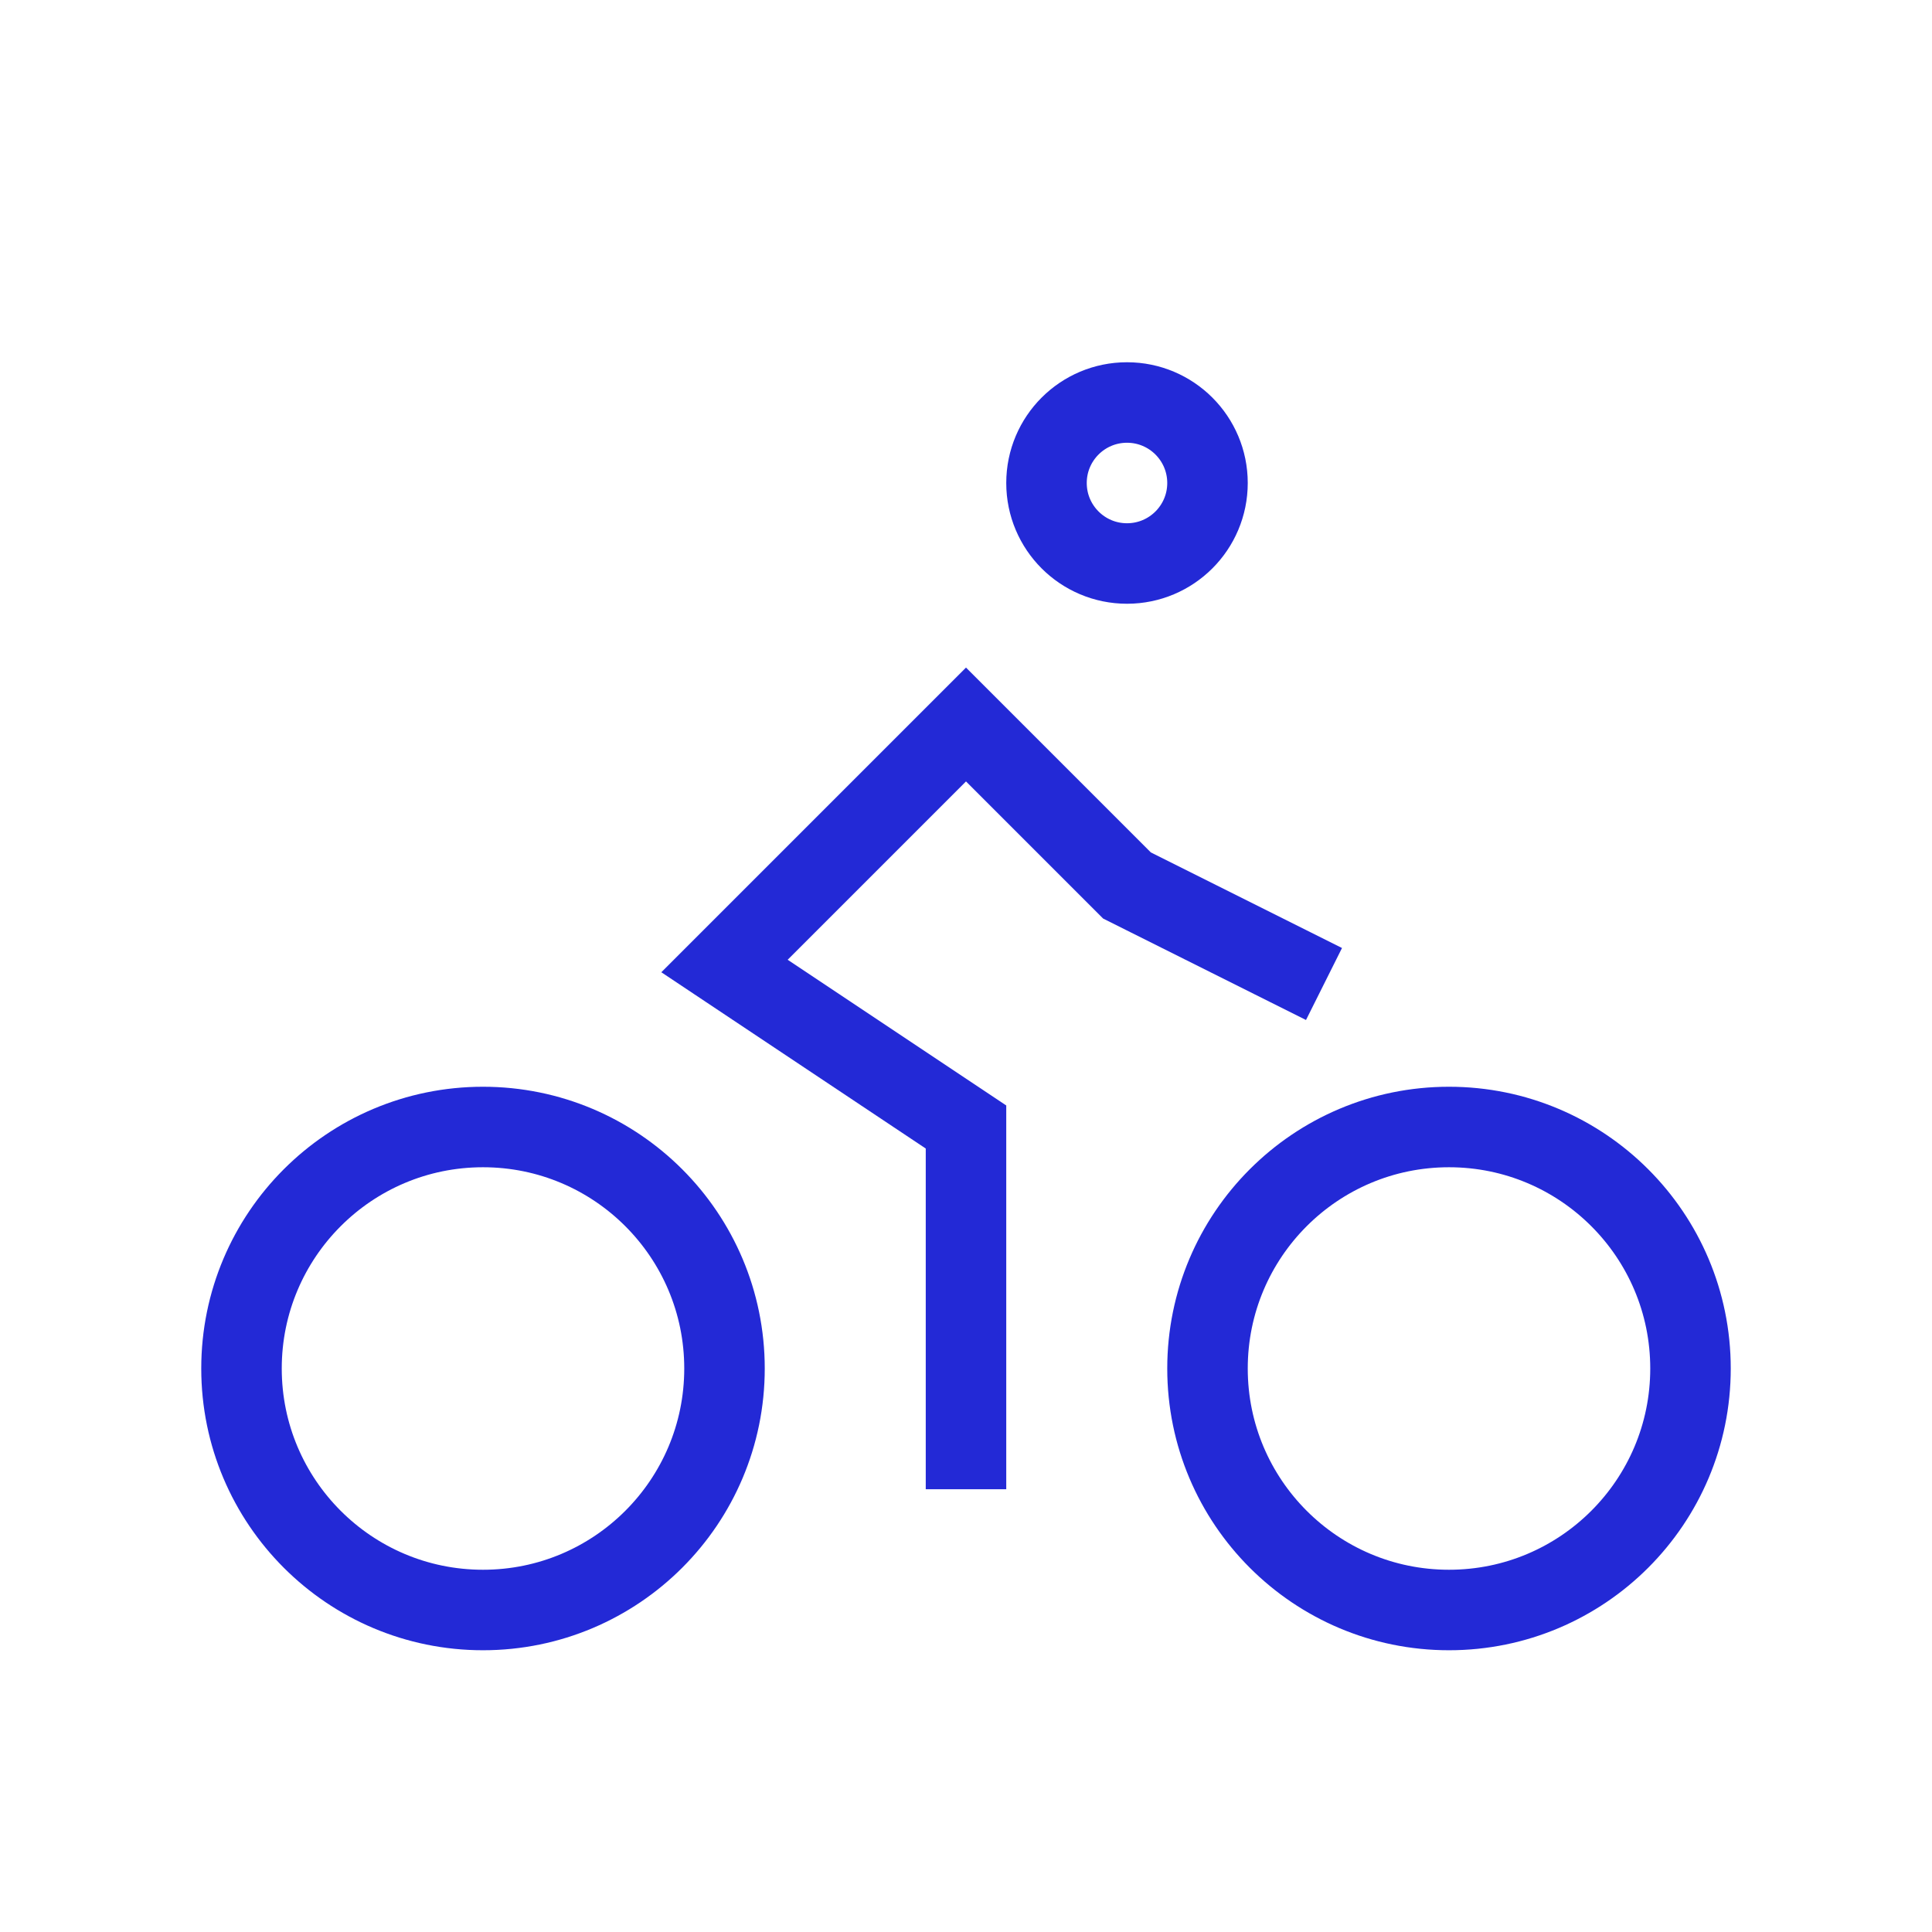
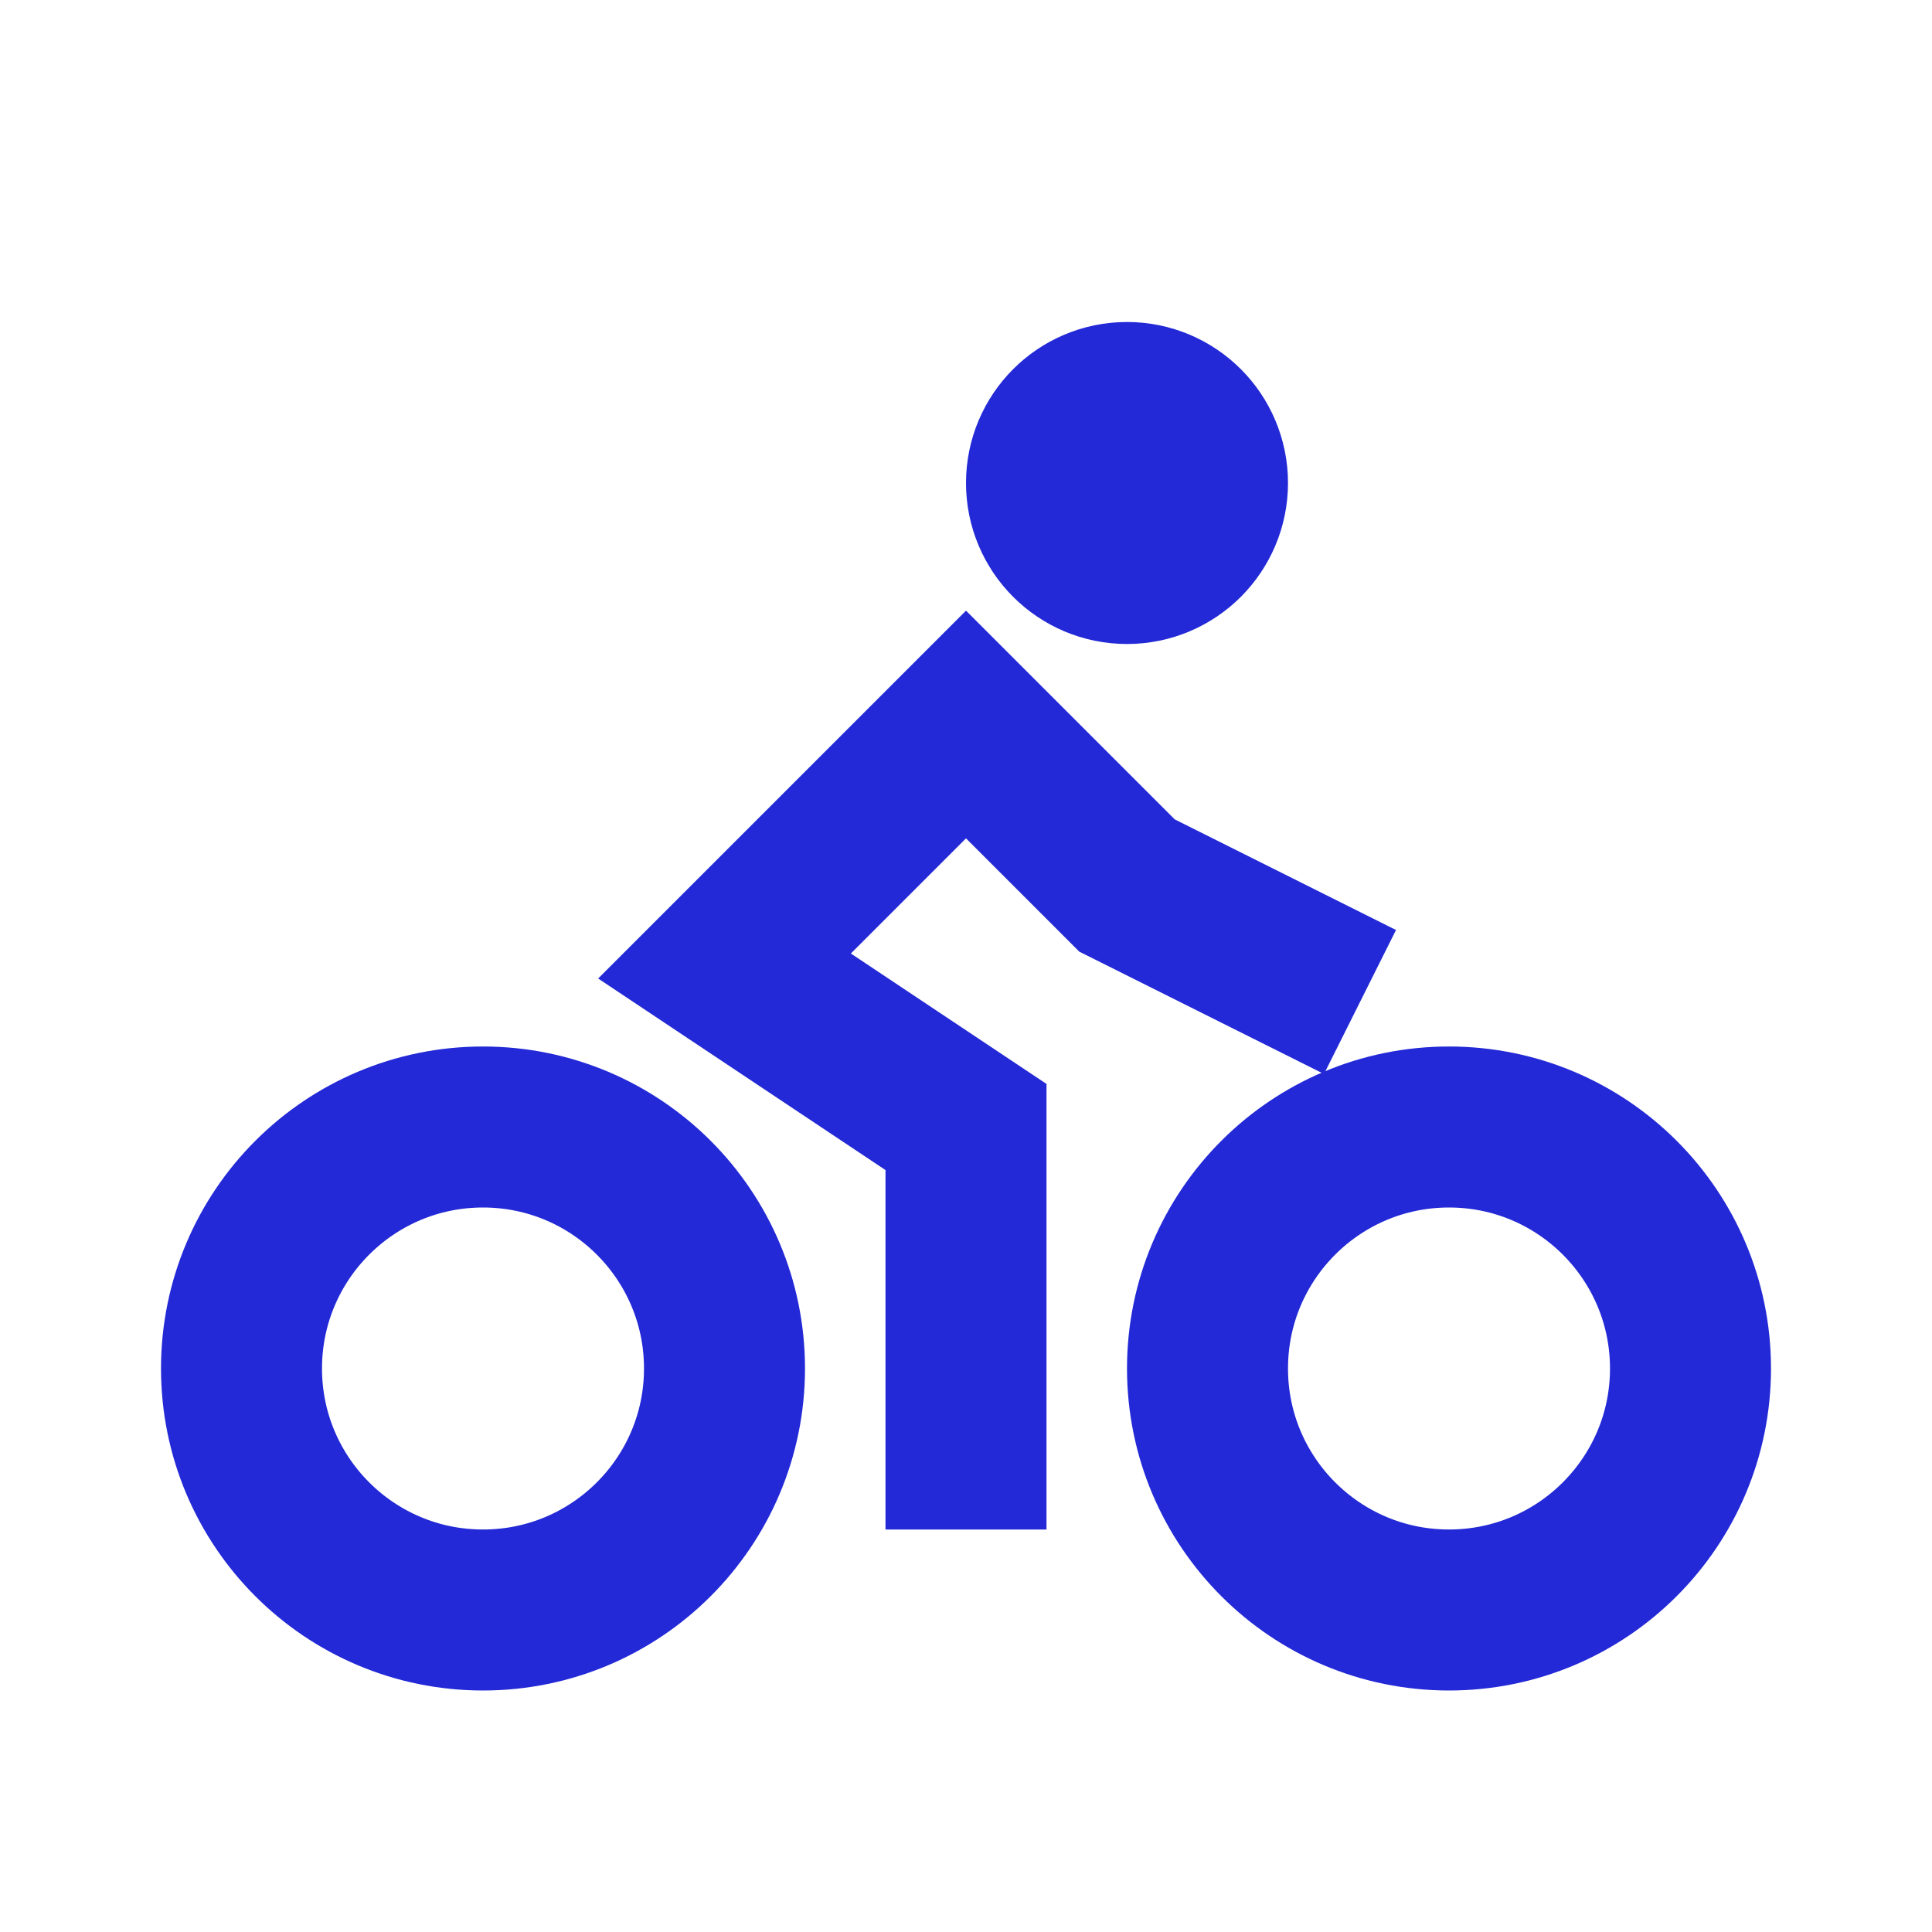
- <svg xmlns="http://www.w3.org/2000/svg" width="48px" height="48px" viewBox="0 0 24 24" fill="none" aria-labelledby="bikeIconTitle" stroke="#2329D6" stroke-width="1" stroke-linecap="square" stroke-linejoin="miter" color="#2329D6">
+ <svg xmlns="http://www.w3.org/2000/svg" width="24px" height="24px" viewBox="0 0 24 24" fill="none" aria-labelledby="bikeIconTitle" stroke="#2329D6" stroke-width="2" stroke-linecap="square" stroke-linejoin="miter" color="#2329D6">
  <circle cx="14" cy="6" r="1" />
  <path d="M12 18V14L9 12L12 9L14 11L16 12" />
  <circle cx="6" cy="17" r="3" />
  <circle cx="18" cy="17" r="3" />
</svg>
